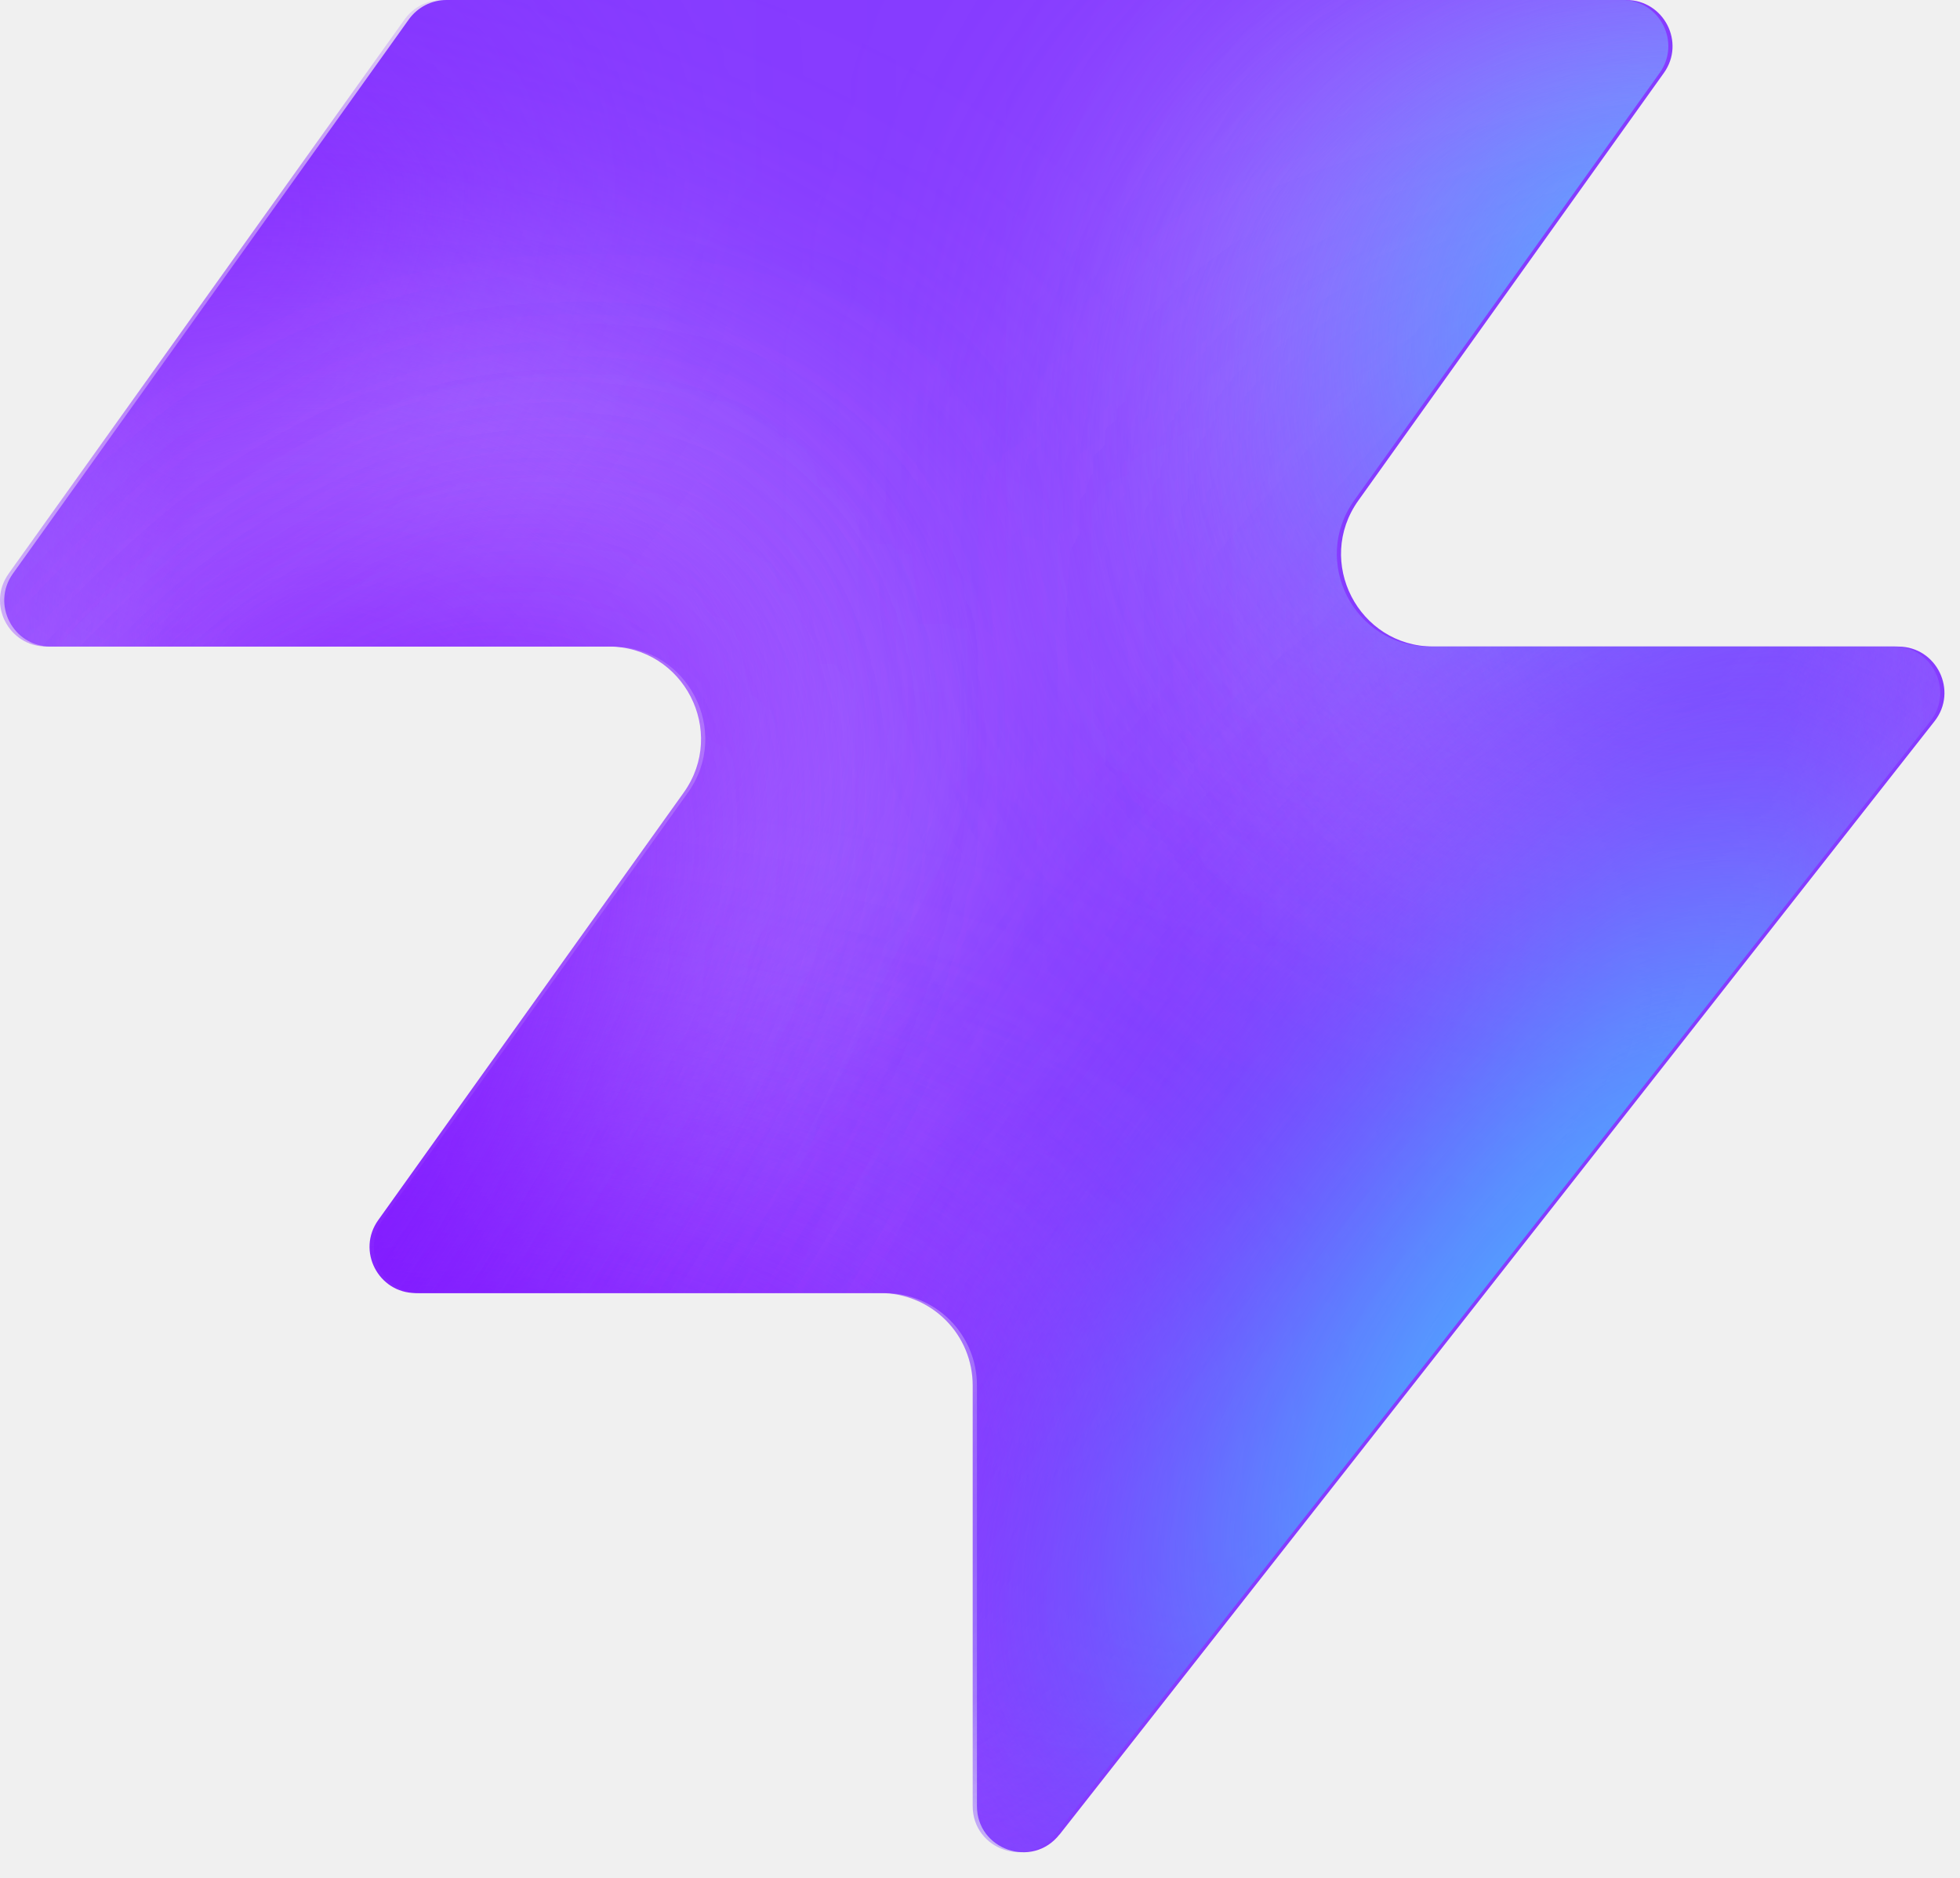
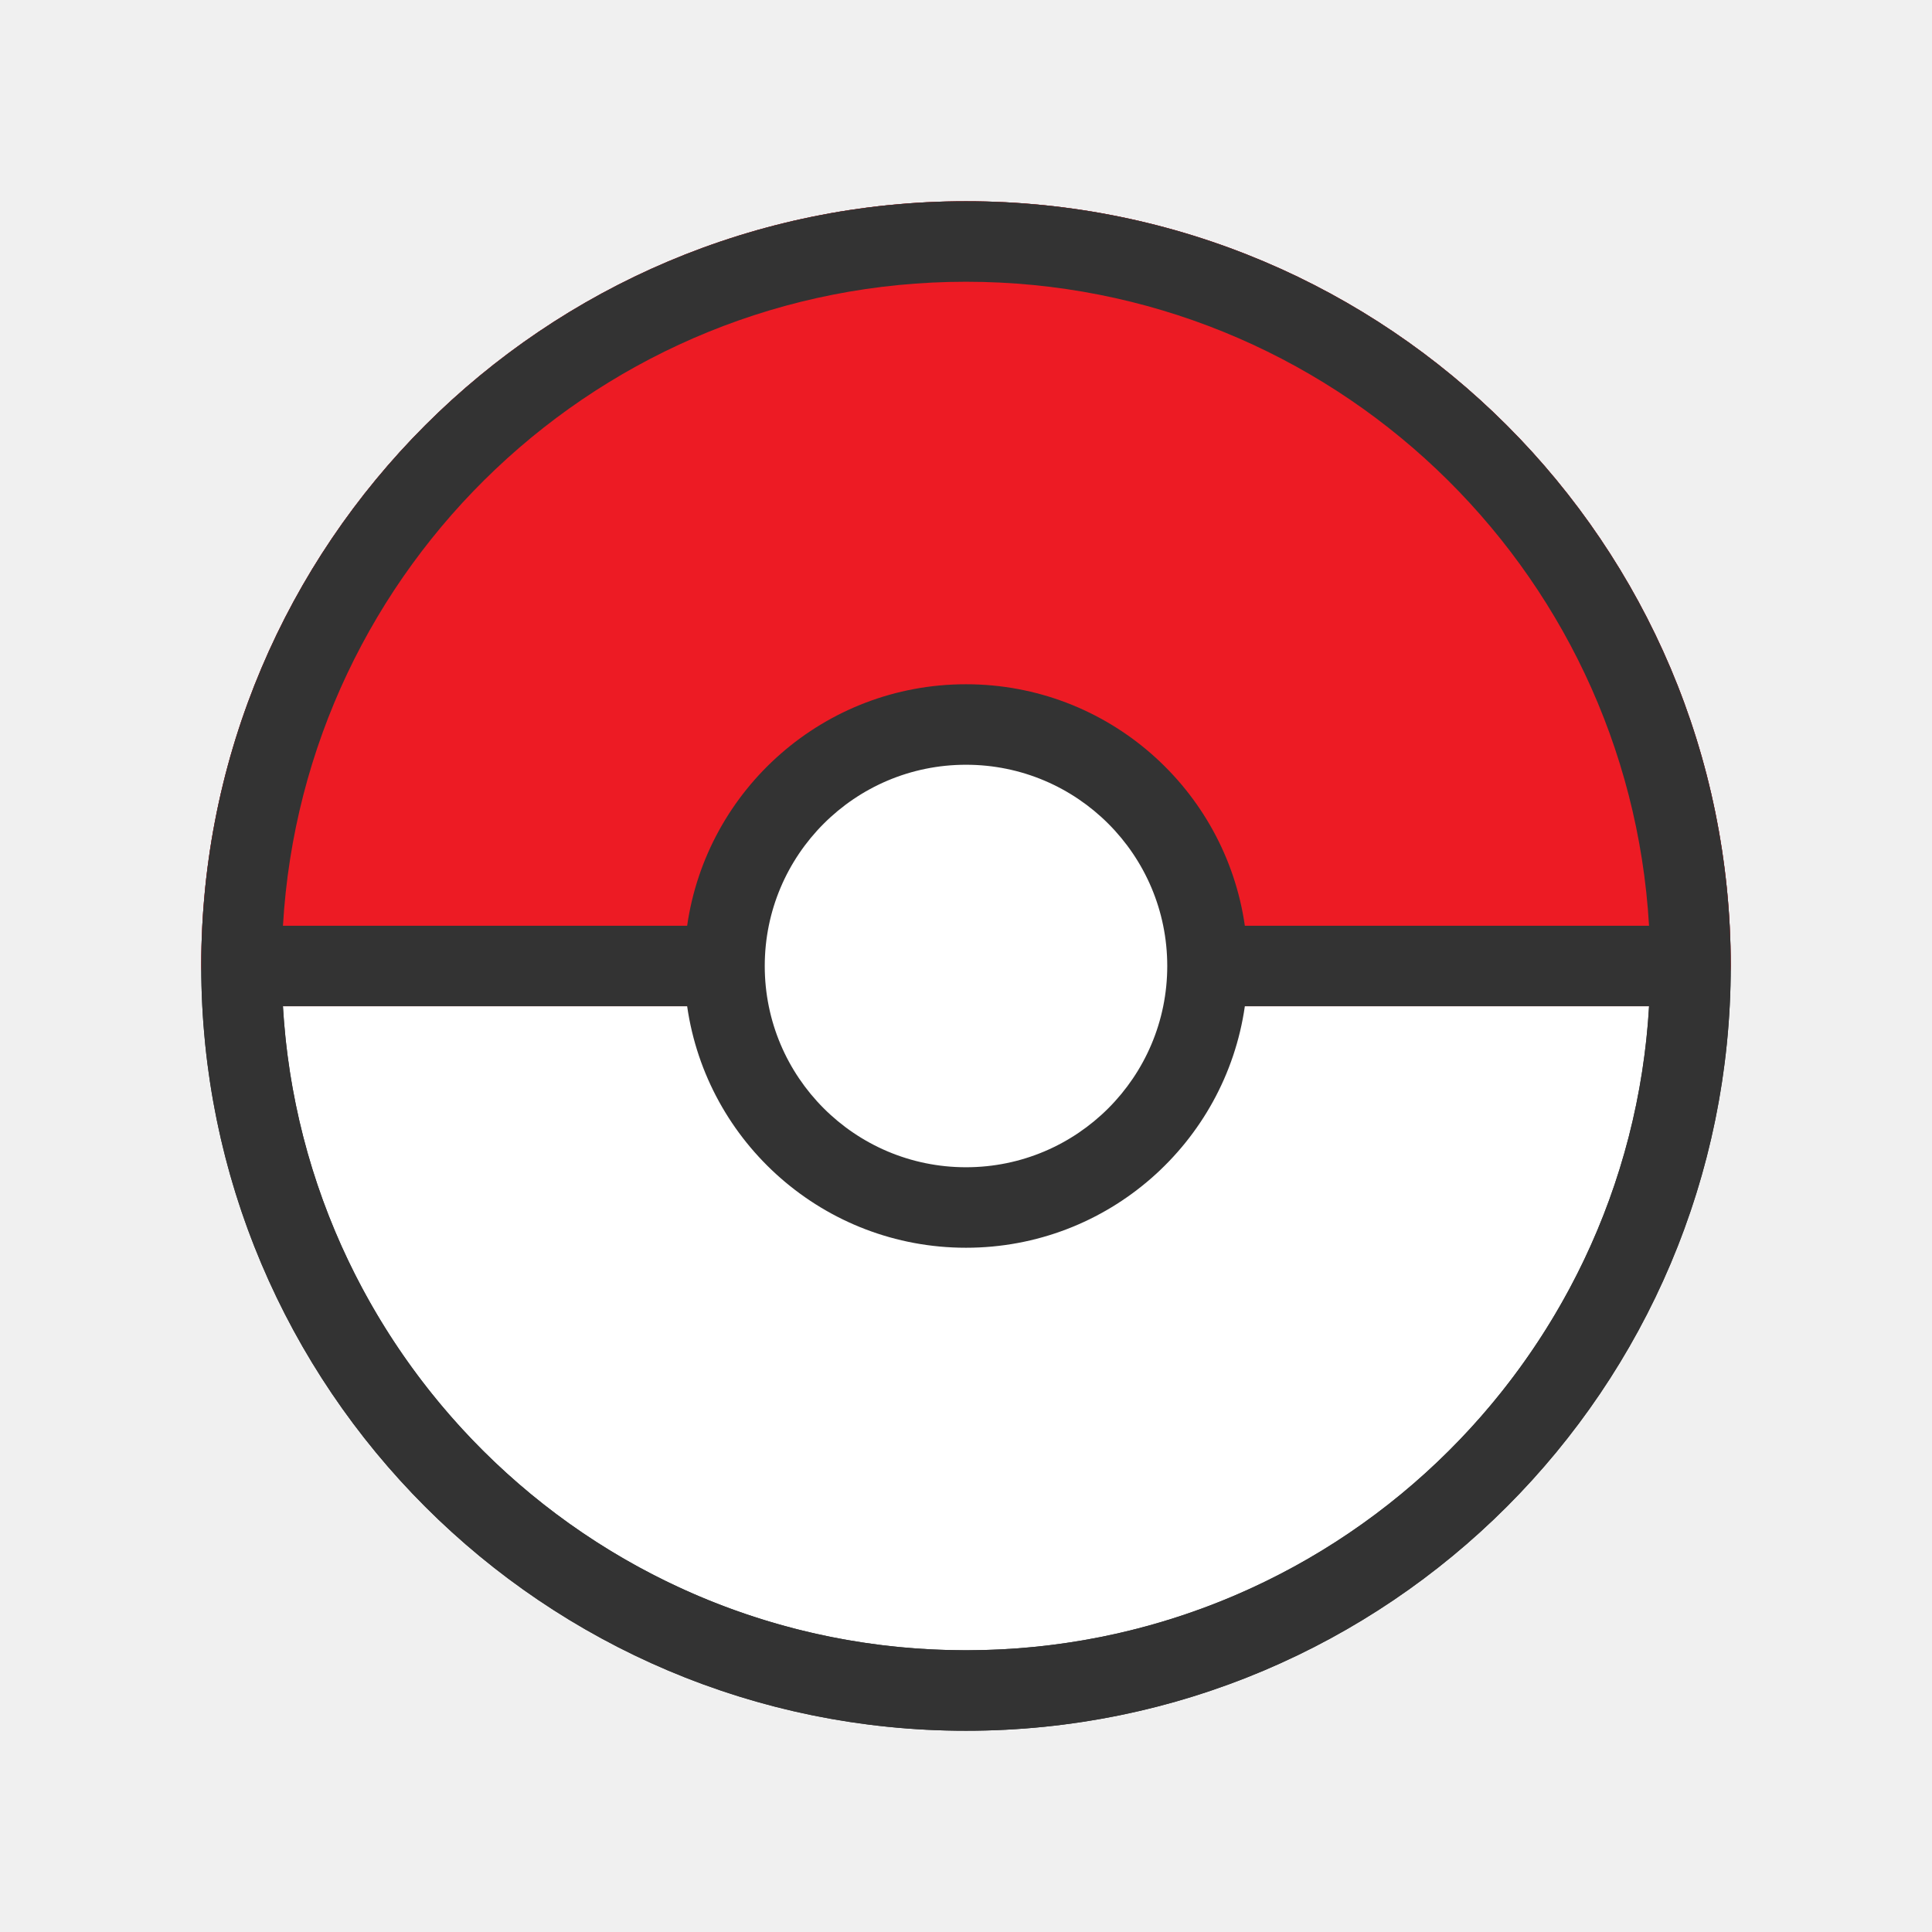
- <svg xmlns="http://www.w3.org/2000/svg" width="48" height="46" fill="none" viewBox="0 0 48 46">
-   <path fill="#863bff" d="M25.946 44.938c-.664.845-2.021.375-2.021-.698V33.937a2.26 2.26 0 0 0-2.262-2.262H10.287c-.92 0-1.456-1.04-.92-1.788l7.48-10.471c1.07-1.497 0-3.578-1.842-3.578H1.237c-.92 0-1.456-1.04-.92-1.788L10.013.474c.214-.297.556-.474.92-.474h28.894c.92 0 1.456 1.04.92 1.788l-7.48 10.471c-1.07 1.498 0 3.579 1.842 3.579h11.377c.943 0 1.473 1.088.89 1.83L25.947 44.94z" style="fill:#863bff;fill:color(display-p3 .525 .23 1);fill-opacity:1" />
-   <mask id="a" width="48" height="46" x="0" y="0" maskUnits="userSpaceOnUse" style="mask-type:alpha">
-     <path fill="#000" d="M25.842 44.938c-.664.844-2.021.375-2.021-.698V33.937a2.26 2.26 0 0 0-2.262-2.262H10.183c-.92 0-1.456-1.04-.92-1.788l7.48-10.471c1.07-1.498 0-3.579-1.842-3.579H1.133c-.92 0-1.456-1.04-.92-1.787L9.91.473c.214-.297.556-.474.92-.474h28.894c.92 0 1.456 1.04.92 1.788l-7.48 10.471c-1.07 1.498 0 3.578 1.842 3.578h11.377c.943 0 1.473 1.088.89 1.832L25.843 44.94z" style="fill:#000;fill-opacity:1" />
-   </mask>
-   <g mask="url(#a)">
-     <g filter="url(#b)">
-       <ellipse cx="5.508" cy="14.704" fill="#ede6ff" rx="5.508" ry="14.704" style="fill:#ede6ff;fill:color(display-p3 .927 .903 1);fill-opacity:1" transform="matrix(.00324 1 1 -.00324 -4.47 31.516)" />
-     </g>
-     <g filter="url(#c)">
-       <ellipse cx="10.399" cy="29.851" fill="#ede6ff" rx="10.399" ry="29.851" style="fill:#ede6ff;fill:color(display-p3 .927 .903 1);fill-opacity:1" transform="matrix(.00324 1 1 -.00324 -39.328 7.883)" />
-     </g>
-     <g filter="url(#d)">
-       <ellipse cx="5.508" cy="30.487" fill="#7e14ff" rx="5.508" ry="30.487" style="fill:#7e14ff;fill:color(display-p3 .492 .077 1);fill-opacity:1" transform="rotate(89.814 -25.913 -14.639)scale(1 -1)" />
-     </g>
-     <g filter="url(#e)">
-       <ellipse cx="5.508" cy="30.599" fill="#7e14ff" rx="5.508" ry="30.599" style="fill:#7e14ff;fill:color(display-p3 .492 .077 1);fill-opacity:1" transform="rotate(89.814 -32.644 -3.334)scale(1 -1)" />
-     </g>
-     <g filter="url(#f)">
-       <ellipse cx="5.508" cy="30.599" fill="#7e14ff" rx="5.508" ry="30.599" style="fill:#7e14ff;fill:color(display-p3 .492 .077 1);fill-opacity:1" transform="matrix(.00324 1 1 -.00324 -34.34 30.47)" />
-     </g>
-     <g filter="url(#g)">
-       <ellipse cx="14.072" cy="22.078" fill="#ede6ff" rx="14.072" ry="22.078" style="fill:#ede6ff;fill:color(display-p3 .927 .903 1);fill-opacity:1" transform="rotate(93.35 24.506 48.493)scale(-1 1)" />
-     </g>
-     <g filter="url(#h)">
-       <ellipse cx="3.47" cy="21.501" fill="#7e14ff" rx="3.47" ry="21.501" style="fill:#7e14ff;fill:color(display-p3 .492 .077 1);fill-opacity:1" transform="rotate(89.009 28.708 47.59)scale(-1 1)" />
-     </g>
-     <g filter="url(#i)">
-       <ellipse cx="3.47" cy="21.501" fill="#7e14ff" rx="3.47" ry="21.501" style="fill:#7e14ff;fill:color(display-p3 .492 .077 1);fill-opacity:1" transform="rotate(89.009 28.708 47.59)scale(-1 1)" />
-     </g>
-     <g filter="url(#j)">
-       <ellipse cx=".387" cy="8.972" fill="#7e14ff" rx="4.407" ry="29.108" style="fill:#7e14ff;fill:color(display-p3 .492 .077 1);fill-opacity:1" transform="rotate(39.51 .387 8.972)" />
-     </g>
-     <g filter="url(#k)">
-       <ellipse cx="47.523" cy="-6.092" fill="#7e14ff" rx="4.407" ry="29.108" style="fill:#7e14ff;fill:color(display-p3 .492 .077 1);fill-opacity:1" transform="rotate(37.892 47.523 -6.092)" />
-     </g>
-     <g filter="url(#l)">
-       <ellipse cx="41.412" cy="6.333" fill="#47bfff" rx="5.971" ry="9.665" style="fill:#47bfff;fill:color(display-p3 .28 .748 1);fill-opacity:1" transform="rotate(37.892 41.412 6.333)" />
-     </g>
-     <g filter="url(#m)">
-       <ellipse cx="-1.879" cy="38.332" fill="#7e14ff" rx="4.407" ry="29.108" style="fill:#7e14ff;fill:color(display-p3 .492 .077 1);fill-opacity:1" transform="rotate(37.892 -1.88 38.332)" />
-     </g>
-     <g filter="url(#n)">
-       <ellipse cx="-1.879" cy="38.332" fill="#7e14ff" rx="4.407" ry="29.108" style="fill:#7e14ff;fill:color(display-p3 .492 .077 1);fill-opacity:1" transform="rotate(37.892 -1.88 38.332)" />
-     </g>
-     <g filter="url(#o)">
-       <ellipse cx="35.651" cy="29.907" fill="#7e14ff" rx="4.407" ry="29.108" style="fill:#7e14ff;fill:color(display-p3 .492 .077 1);fill-opacity:1" transform="rotate(37.892 35.651 29.907)" />
-     </g>
-     <g filter="url(#p)">
-       <ellipse cx="38.418" cy="32.4" fill="#47bfff" rx="5.971" ry="15.297" style="fill:#47bfff;fill:color(display-p3 .28 .748 1);fill-opacity:1" transform="rotate(37.892 38.418 32.4)" />
-     </g>
-   </g>
-   <defs>
-     <filter id="b" width="60.045" height="41.654" x="-19.77" y="16.149" color-interpolation-filters="sRGB" filterUnits="userSpaceOnUse">
-       <feFlood flood-opacity="0" result="BackgroundImageFix" />
-       <feBlend in="SourceGraphic" in2="BackgroundImageFix" result="shape" />
-       <feGaussianBlur result="effect1_foregroundBlur_2002_17158" stdDeviation="7.659" />
-     </filter>
-     <filter id="c" width="90.34" height="51.437" x="-54.613" y="-7.533" color-interpolation-filters="sRGB" filterUnits="userSpaceOnUse">
-       <feFlood flood-opacity="0" result="BackgroundImageFix" />
-       <feBlend in="SourceGraphic" in2="BackgroundImageFix" result="shape" />
-       <feGaussianBlur result="effect1_foregroundBlur_2002_17158" stdDeviation="7.659" />
-     </filter>
-     <filter id="d" width="79.355" height="29.4" x="-49.64" y="2.03" color-interpolation-filters="sRGB" filterUnits="userSpaceOnUse">
-       <feFlood flood-opacity="0" result="BackgroundImageFix" />
-       <feBlend in="SourceGraphic" in2="BackgroundImageFix" result="shape" />
-       <feGaussianBlur result="effect1_foregroundBlur_2002_17158" stdDeviation="4.596" />
-     </filter>
-     <filter id="e" width="79.579" height="29.4" x="-45.045" y="20.029" color-interpolation-filters="sRGB" filterUnits="userSpaceOnUse">
-       <feFlood flood-opacity="0" result="BackgroundImageFix" />
-       <feBlend in="SourceGraphic" in2="BackgroundImageFix" result="shape" />
-       <feGaussianBlur result="effect1_foregroundBlur_2002_17158" stdDeviation="4.596" />
-     </filter>
-     <filter id="f" width="79.579" height="29.4" x="-43.513" y="21.178" color-interpolation-filters="sRGB" filterUnits="userSpaceOnUse">
-       <feFlood flood-opacity="0" result="BackgroundImageFix" />
-       <feBlend in="SourceGraphic" in2="BackgroundImageFix" result="shape" />
-       <feGaussianBlur result="effect1_foregroundBlur_2002_17158" stdDeviation="4.596" />
-     </filter>
-     <filter id="g" width="74.749" height="58.852" x="15.756" y="-17.901" color-interpolation-filters="sRGB" filterUnits="userSpaceOnUse">
-       <feFlood flood-opacity="0" result="BackgroundImageFix" />
-       <feBlend in="SourceGraphic" in2="BackgroundImageFix" result="shape" />
-       <feGaussianBlur result="effect1_foregroundBlur_2002_17158" stdDeviation="7.659" />
-     </filter>
-     <filter id="h" width="61.377" height="25.362" x="23.548" y="2.284" color-interpolation-filters="sRGB" filterUnits="userSpaceOnUse">
-       <feFlood flood-opacity="0" result="BackgroundImageFix" />
-       <feBlend in="SourceGraphic" in2="BackgroundImageFix" result="shape" />
-       <feGaussianBlur result="effect1_foregroundBlur_2002_17158" stdDeviation="4.596" />
-     </filter>
-     <filter id="i" width="61.377" height="25.362" x="23.548" y="2.284" color-interpolation-filters="sRGB" filterUnits="userSpaceOnUse">
-       <feFlood flood-opacity="0" result="BackgroundImageFix" />
-       <feBlend in="SourceGraphic" in2="BackgroundImageFix" result="shape" />
-       <feGaussianBlur result="effect1_foregroundBlur_2002_17158" stdDeviation="4.596" />
-     </filter>
-     <filter id="j" width="56.045" height="63.649" x="-27.636" y="-22.853" color-interpolation-filters="sRGB" filterUnits="userSpaceOnUse">
-       <feFlood flood-opacity="0" result="BackgroundImageFix" />
-       <feBlend in="SourceGraphic" in2="BackgroundImageFix" result="shape" />
-       <feGaussianBlur result="effect1_foregroundBlur_2002_17158" stdDeviation="4.596" />
-     </filter>
-     <filter id="k" width="54.814" height="64.646" x="20.116" y="-38.415" color-interpolation-filters="sRGB" filterUnits="userSpaceOnUse">
-       <feFlood flood-opacity="0" result="BackgroundImageFix" />
-       <feBlend in="SourceGraphic" in2="BackgroundImageFix" result="shape" />
-       <feGaussianBlur result="effect1_foregroundBlur_2002_17158" stdDeviation="4.596" />
-     </filter>
-     <filter id="l" width="33.541" height="35.313" x="24.641" y="-11.323" color-interpolation-filters="sRGB" filterUnits="userSpaceOnUse">
-       <feFlood flood-opacity="0" result="BackgroundImageFix" />
-       <feBlend in="SourceGraphic" in2="BackgroundImageFix" result="shape" />
-       <feGaussianBlur result="effect1_foregroundBlur_2002_17158" stdDeviation="4.596" />
-     </filter>
-     <filter id="m" width="54.814" height="64.646" x="-29.286" y="6.009" color-interpolation-filters="sRGB" filterUnits="userSpaceOnUse">
-       <feFlood flood-opacity="0" result="BackgroundImageFix" />
-       <feBlend in="SourceGraphic" in2="BackgroundImageFix" result="shape" />
-       <feGaussianBlur result="effect1_foregroundBlur_2002_17158" stdDeviation="4.596" />
-     </filter>
-     <filter id="n" width="54.814" height="64.646" x="-29.286" y="6.009" color-interpolation-filters="sRGB" filterUnits="userSpaceOnUse">
-       <feFlood flood-opacity="0" result="BackgroundImageFix" />
-       <feBlend in="SourceGraphic" in2="BackgroundImageFix" result="shape" />
-       <feGaussianBlur result="effect1_foregroundBlur_2002_17158" stdDeviation="4.596" />
-     </filter>
-     <filter id="o" width="54.814" height="64.646" x="8.244" y="-2.416" color-interpolation-filters="sRGB" filterUnits="userSpaceOnUse">
-       <feFlood flood-opacity="0" result="BackgroundImageFix" />
-       <feBlend in="SourceGraphic" in2="BackgroundImageFix" result="shape" />
-       <feGaussianBlur result="effect1_foregroundBlur_2002_17158" stdDeviation="4.596" />
-     </filter>
-     <filter id="p" width="39.409" height="43.623" x="18.713" y="10.588" color-interpolation-filters="sRGB" filterUnits="userSpaceOnUse">
-       <feFlood flood-opacity="0" result="BackgroundImageFix" />
-       <feBlend in="SourceGraphic" in2="BackgroundImageFix" result="shape" />
-       <feGaussianBlur result="effect1_foregroundBlur_2002_17158" stdDeviation="4.596" />
-     </filter>
-   </defs>
+ <svg xmlns="http://www.w3.org/2000/svg" width="48" height="48" viewBox="0 0 48 48" fill="none">
+   <path d="M24 42C14.059 42 6 33.941 6 24C6 14.059 14.059 6 24 6C33.941 6 42 14.059 42 24C42 33.941 33.941 42 24 42Z" fill="white" stroke="#333333" stroke-width="2" stroke-linecap="round" stroke-linejoin="round" />
+   <path fill-rule="evenodd" clip-rule="evenodd" d="M24 5C34.493 5 43 13.507 43 24C43 24.552 42.552 25 42 25H6C5.448 25 5 24.552 5 24C5 13.507 13.507 5 24 5Z" fill="#ED1B24" />
+   <path d="M24 30C20.686 30 18 27.314 18 24C18 20.686 20.686 18 24 18C27.314 18 30 20.686 30 24C30 27.314 27.314 30 24 30Z" fill="white" />
+   <path fill-rule="evenodd" clip-rule="evenodd" d="M24 5C34.493 5 43 13.507 43 24C43 34.493 34.493 43 24 43C13.507 43 5 34.493 5 24C5 13.507 13.507 5 24 5ZM7.03 25C7.548 33.923 14.947 41 24 41C33.053 41 40.452 33.923 40.97 25H30.928C30.442 28.392 27.526 31 24 31C20.474 31 17.558 28.392 17.072 25H7.03ZM24 19C21.239 19 19 21.239 19 24C19 26.761 21.239 29 24 29C26.761 29 29 26.761 29 24C29 21.239 26.761 19 24 19ZM24 7C14.947 7 7.548 14.077 7.03 23H17.072C17.558 19.608 20.474 17 24 17C27.526 17 30.442 19.608 30.928 23H40.97C40.452 14.077 33.053 7 24 7Z" fill="#333333" />
</svg>
